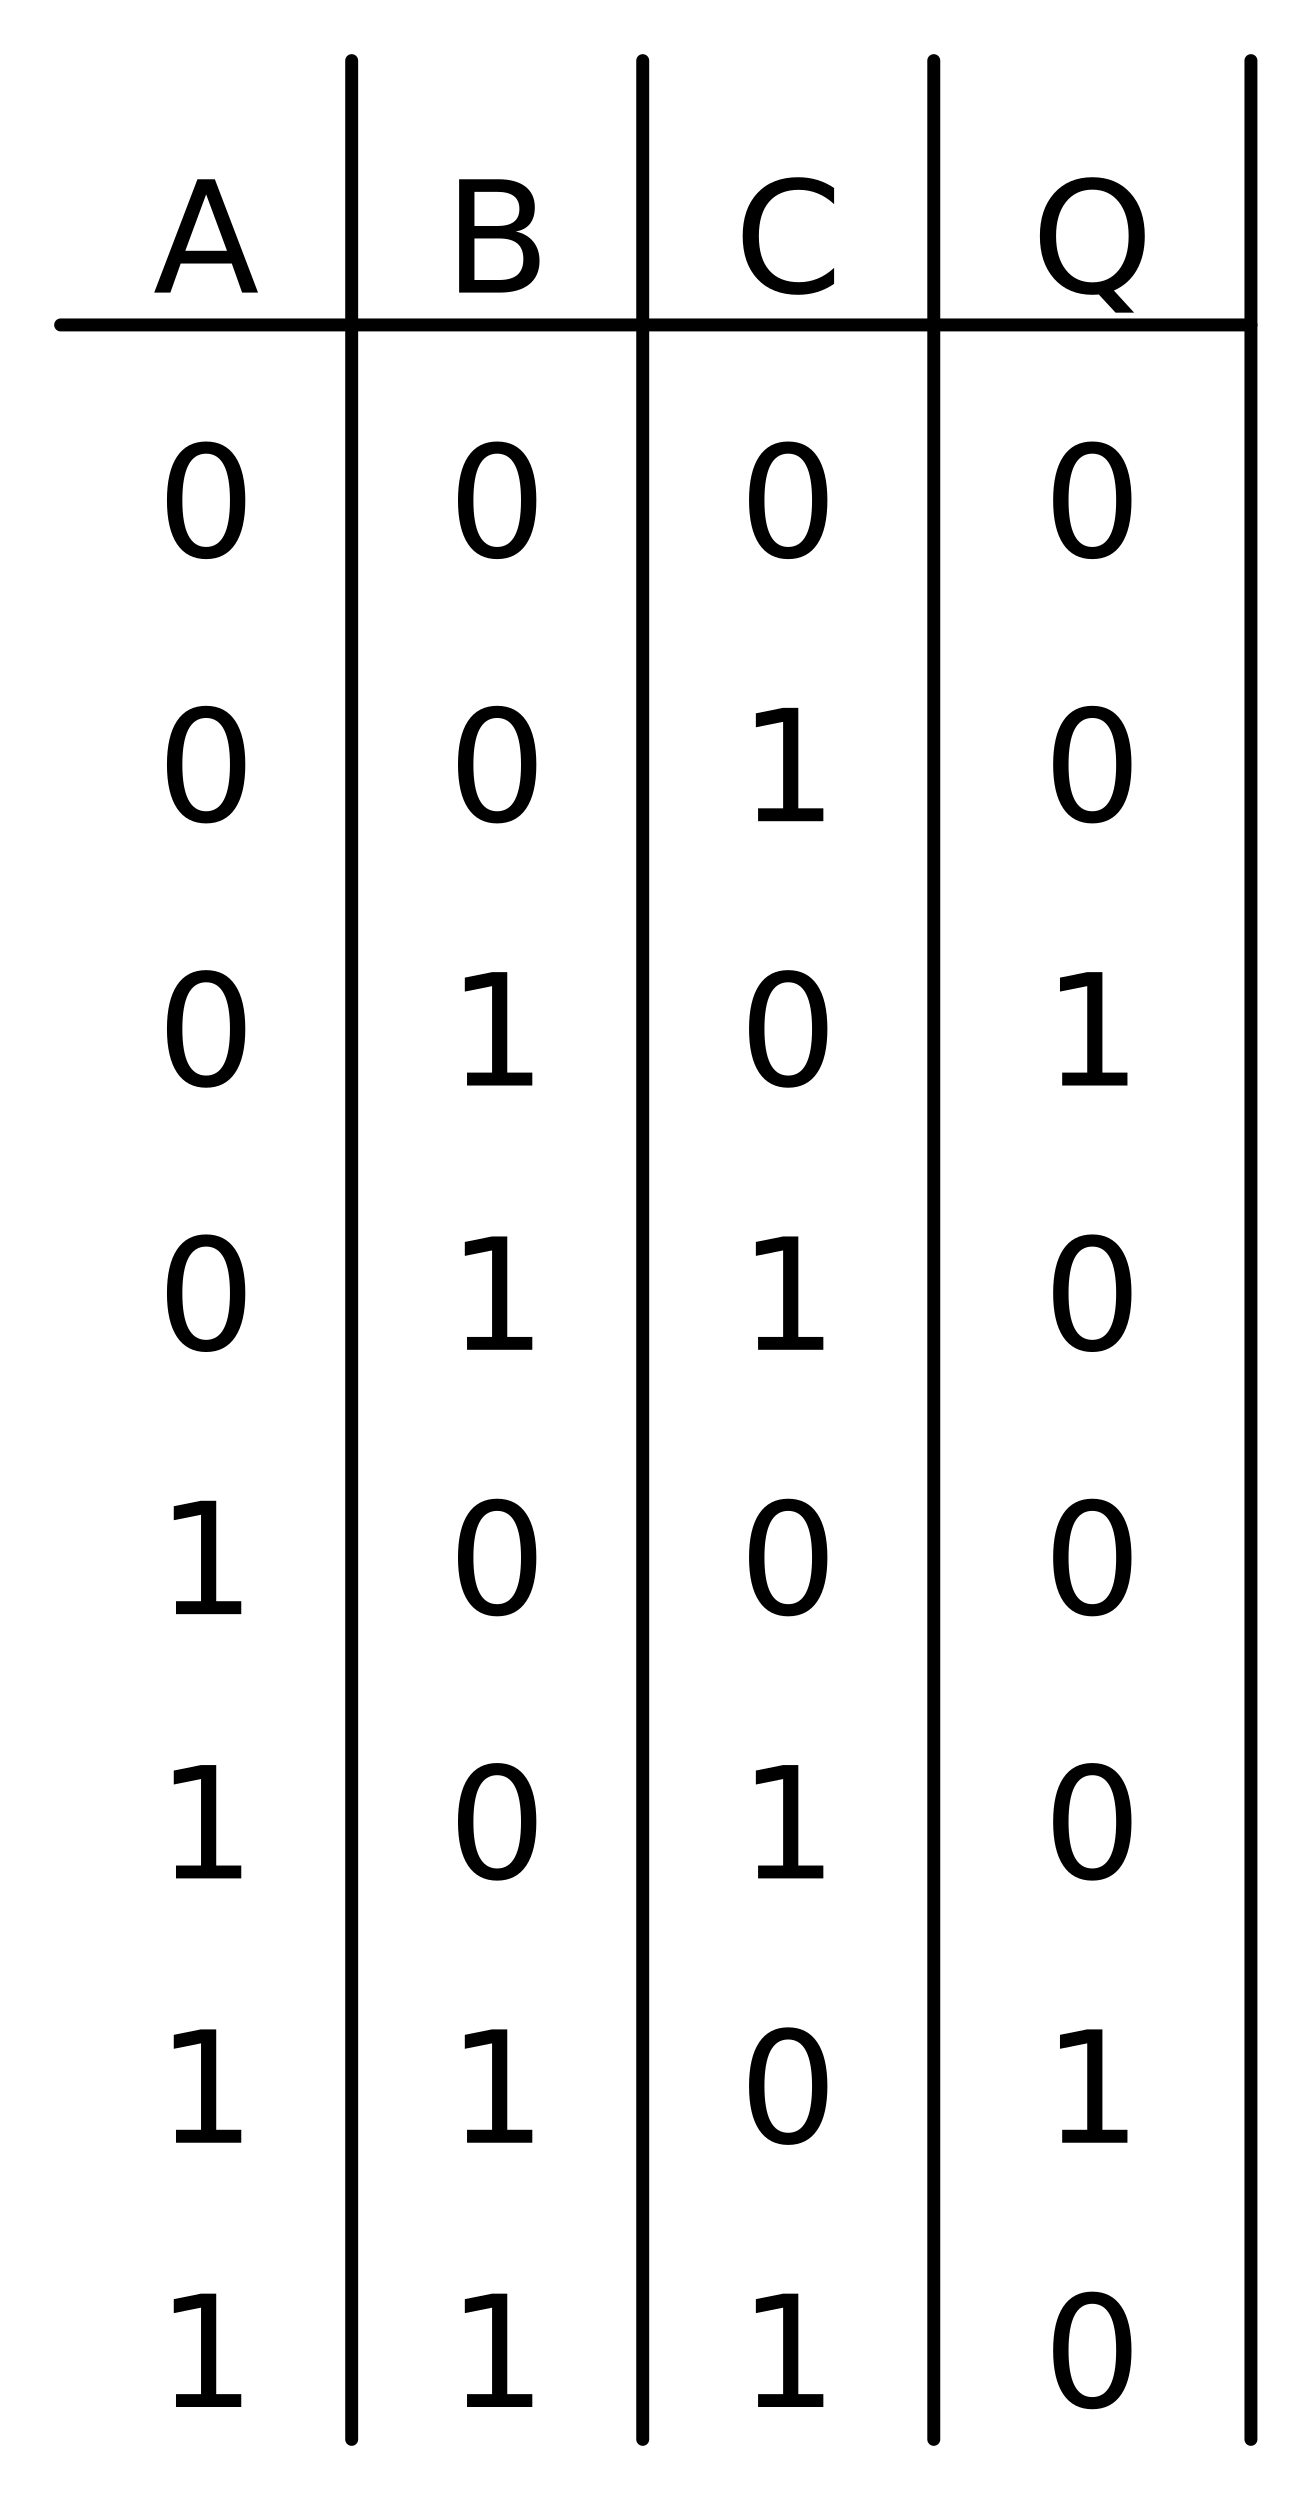
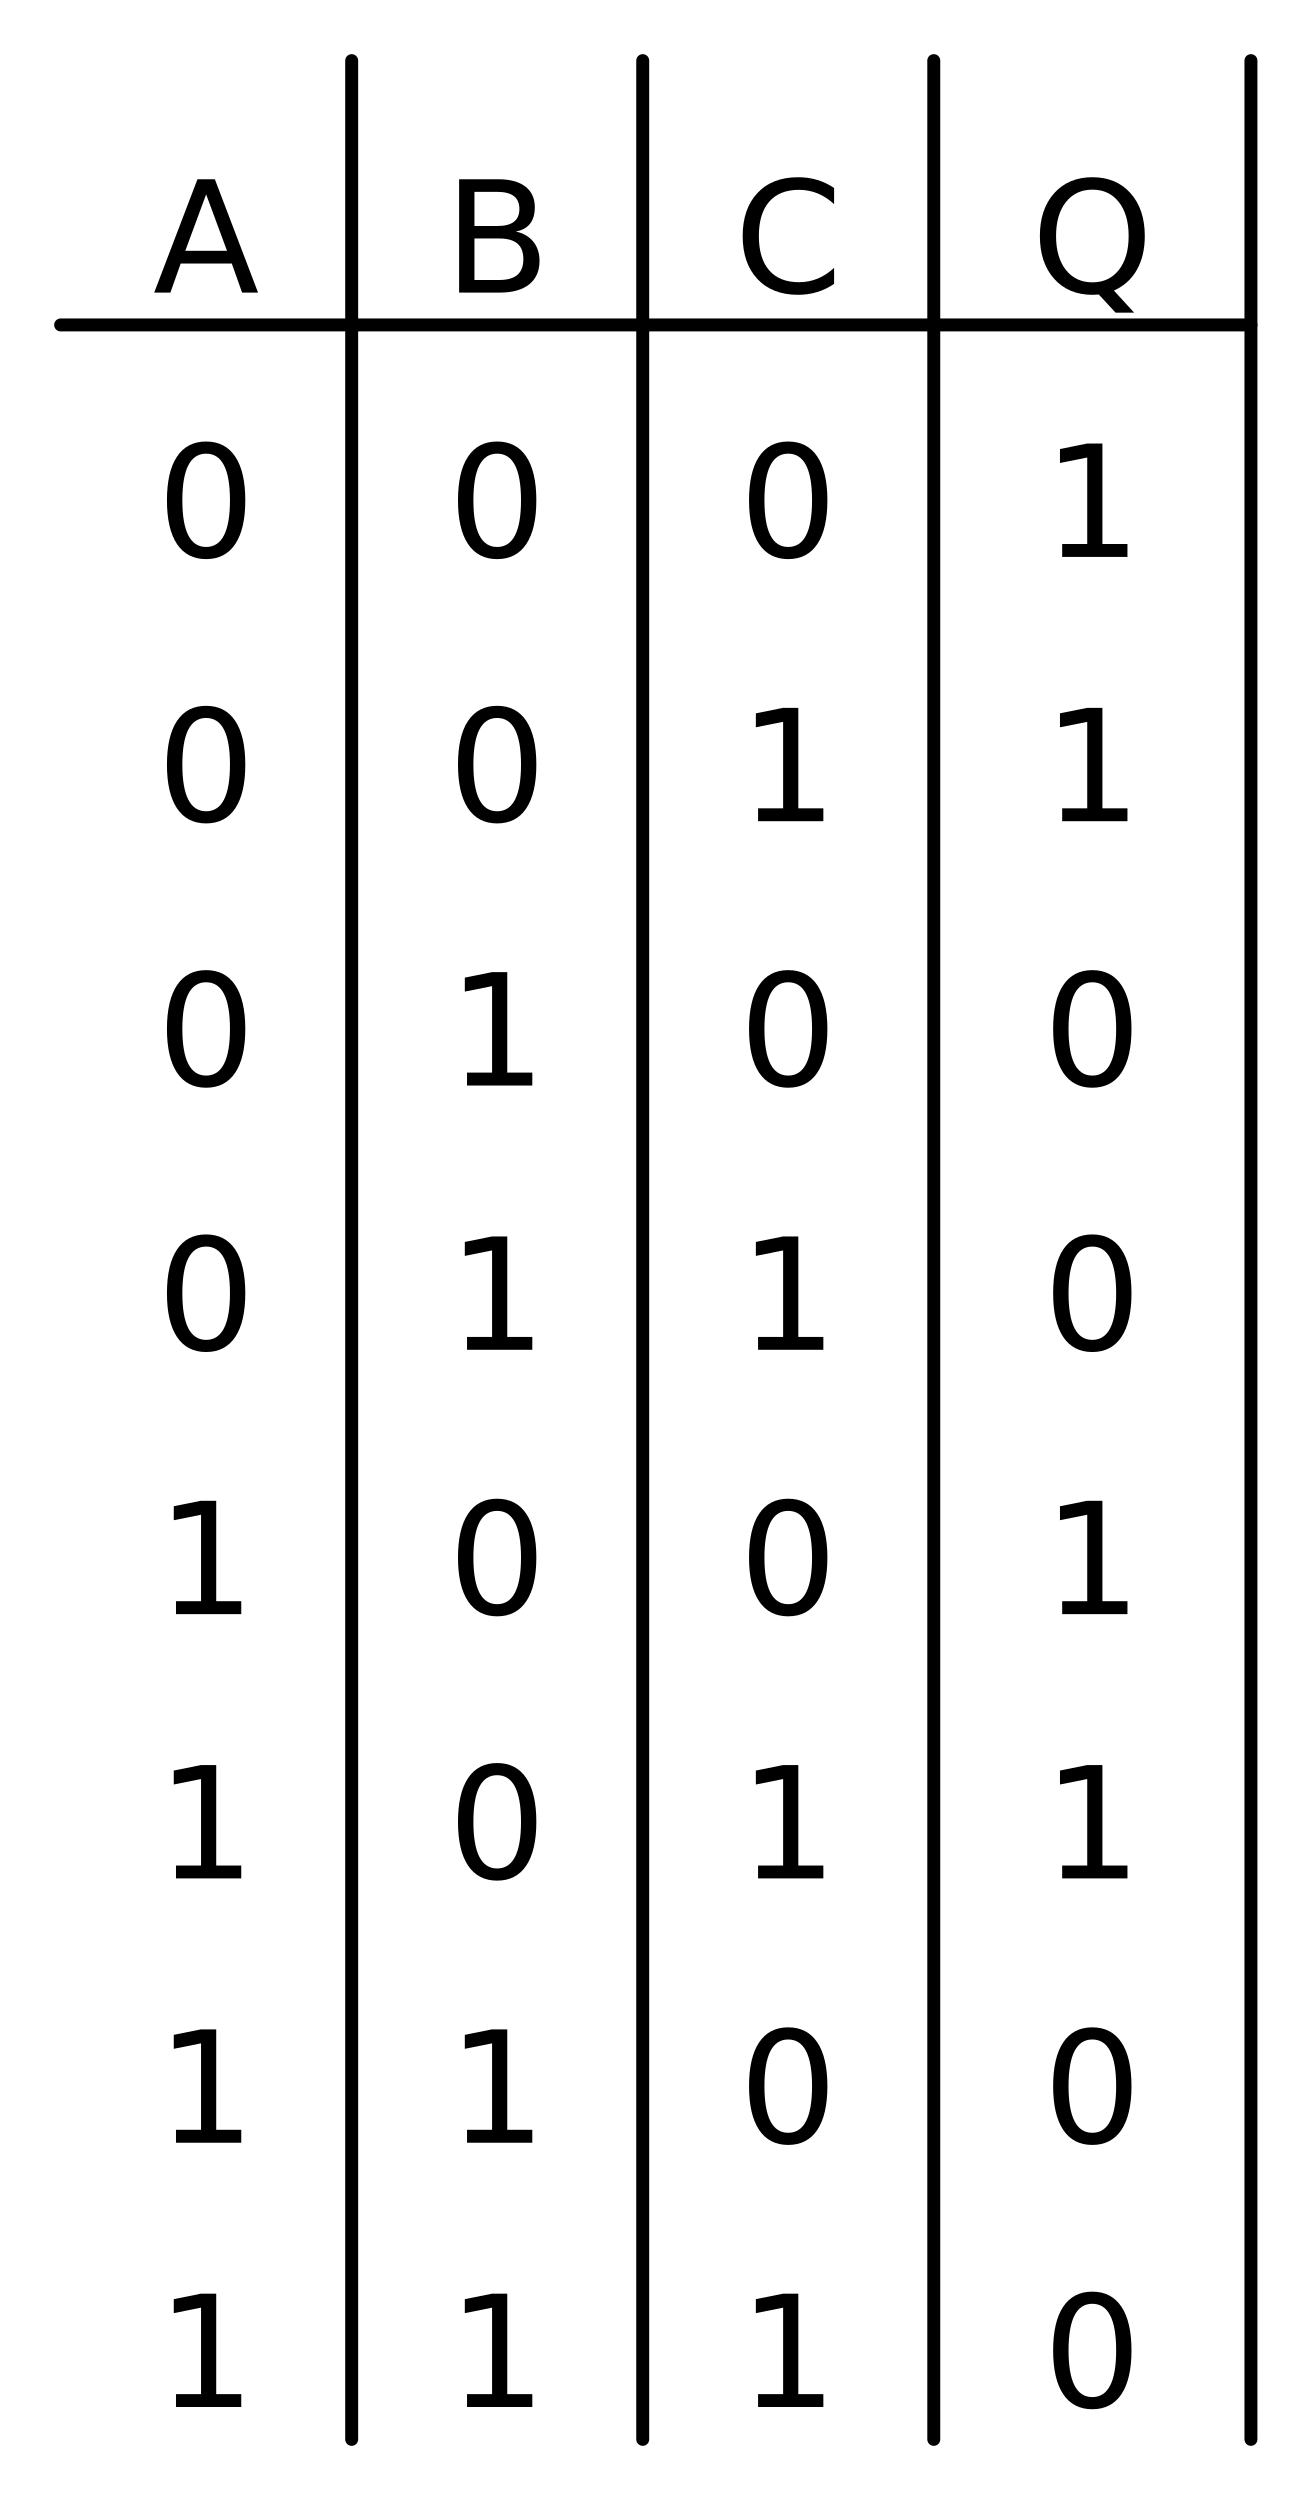
<svg xmlns="http://www.w3.org/2000/svg" xmlns:xlink="http://www.w3.org/1999/xlink" width="101.232pt" height="192.96pt" viewBox="0 0 101.232 192.96" version="1.1">
  <defs>
    <style type="text/css">*{stroke-linejoin: round; stroke-linecap: butt}</style>
  </defs>
  <g id="figure_1">
    <g id="patch_1">
      <path d="M 0 192.96  L 101.232 192.96  L 101.232 0  L 0 0  L 0 192.96  z " style="fill: none" />
    </g>
    <g id="axes_1">
      <g id="line2d_1">
-         <path d="M 27.144 4.68  L 27.144 188.28  " clip-path="url(#p5c5ebd7cc3)" style="fill: none; stroke: #000000; stroke-linecap: round" />
+         <path d="M 27.144 4.68  L 27.144 188.28  " clip-path="url(#p2a8271787d)" style="fill: none; stroke: #000000; stroke-linecap: round" />
      </g>
      <g id="line2d_2">
-         <path d="M 49.608 4.68  L 49.608 188.28  " clip-path="url(#p5c5ebd7cc3)" style="fill: none; stroke: #000000; stroke-linecap: round" />
+         <path d="M 49.608 4.68  L 49.608 188.28  " clip-path="url(#p2a8271787d)" style="fill: none; stroke: #000000; stroke-linecap: round" />
      </g>
      <g id="line2d_3">
-         <path d="M 72.072 4.68  L 72.072 188.28  " clip-path="url(#p5c5ebd7cc3)" style="fill: none; stroke: #000000; stroke-linecap: round" />
+         <path d="M 72.072 4.68  L 72.072 188.28  " clip-path="url(#p2a8271787d)" style="fill: none; stroke: #000000; stroke-linecap: round" />
      </g>
      <g id="line2d_4">
-         <path d="M 96.552 4.68  L 96.552 188.28  " clip-path="url(#p5c5ebd7cc3)" style="fill: none; stroke: #000000; stroke-linecap: round" />
+         <path d="M 96.552 4.68  L 96.552 188.28  " clip-path="url(#p2a8271787d)" style="fill: none; stroke: #000000; stroke-linecap: round" />
      </g>
      <g id="line2d_5">
-         <path d="M 4.68 25.08  L 96.552 25.08  " clip-path="url(#p5c5ebd7cc3)" style="fill: none; stroke: #000000; stroke-linecap: round" />
+         <path d="M 4.68 25.08  L 96.552 25.08  " clip-path="url(#p2a8271787d)" style="fill: none; stroke: #000000; stroke-linecap: round" />
      </g>
      <g id="text_1">
        <g transform="translate(11.80762 22.58438) scale(0.12 -0.12)">
          <defs>
            <path id="DejaVuSans-41" d="M 2188 4044  L 1331 1722  L 3047 1722  L 2188 4044  z M 1831 4666  L 2547 4666  L 4325 0  L 3669 0  L 3244 1197  L 1141 1197  L 716 0  L 50 0  L 1831 4666  z " transform="scale(0.015625)" />
          </defs>
          <use xlink:href="#DejaVuSans-41" />
        </g>
      </g>
      <g id="text_2">
        <g transform="translate(34.25944 22.58438) scale(0.12 -0.12)">
          <defs>
            <path id="DejaVuSans-42" d="M 1259 2228  L 1259 519  L 2272 519  Q 2781 519 3026 730  Q 3272 941 3272 1375  Q 3272 1813 3026 2020  Q 2781 2228 2272 2228  L 1259 2228  z M 1259 4147  L 1259 2741  L 2194 2741  Q 2656 2741 2882 2914  Q 3109 3088 3109 3444  Q 3109 3797 2882 3972  Q 2656 4147 2194 4147  L 1259 4147  z M 628 4666  L 2241 4666  Q 2963 4666 3353 4366  Q 3744 4066 3744 3513  Q 3744 3084 3544 2831  Q 3344 2578 2956 2516  Q 3422 2416 3680 2098  Q 3938 1781 3938 1306  Q 3938 681 3513 340  Q 3088 0 2303 0  L 628 0  L 628 4666  z " transform="scale(0.015625)" />
          </defs>
          <use xlink:href="#DejaVuSans-42" />
        </g>
      </g>
      <g id="text_3">
        <g transform="translate(56.65031 22.58438) scale(0.12 -0.12)">
          <defs>
            <path id="DejaVuSans-43" d="M 4122 4306  L 4122 3641  Q 3803 3938 3442 4084  Q 3081 4231 2675 4231  Q 1875 4231 1450 3742  Q 1025 3253 1025 2328  Q 1025 1406 1450 917  Q 1875 428 2675 428  Q 3081 428 3442 575  Q 3803 722 4122 1019  L 4122 359  Q 3791 134 3420 21  Q 3050 -91 2638 -91  Q 1578 -91 968 557  Q 359 1206 359 2328  Q 359 3453 968 4101  Q 1578 4750 2638 4750  Q 3056 4750 3426 4639  Q 3797 4528 4122 4306  z " transform="scale(0.015625)" />
          </defs>
          <use xlink:href="#DejaVuSans-43" />
        </g>
      </g>
      <g id="text_4">
        <g transform="translate(79.58888 22.58438) scale(0.12 -0.12)">
          <defs>
            <path id="DejaVuSans-51" d="M 2522 4238  Q 1834 4238 1429 3725  Q 1025 3213 1025 2328  Q 1025 1447 1429 934  Q 1834 422 2522 422  Q 3209 422 3611 934  Q 4013 1447 4013 2328  Q 4013 3213 3611 3725  Q 3209 4238 2522 4238  z M 3406 84  L 4238 -825  L 3475 -825  L 2784 -78  Q 2681 -84 2626 -87  Q 2572 -91 2522 -91  Q 1538 -91 948 567  Q 359 1225 359 2328  Q 359 3434 948 4092  Q 1538 4750 2522 4750  Q 3503 4750 4090 4092  Q 4678 3434 4678 2328  Q 4678 1516 4351 937  Q 4025 359 3406 84  z " transform="scale(0.015625)" />
          </defs>
          <use xlink:href="#DejaVuSans-51" />
        </g>
      </g>
      <g id="text_5">
        <g transform="translate(12.0945 42.98438) scale(0.12 -0.12)">
          <defs>
            <path id="DejaVuSans-30" d="M 2034 4250  Q 1547 4250 1301 3770  Q 1056 3291 1056 2328  Q 1056 1369 1301 889  Q 1547 409 2034 409  Q 2525 409 2770 889  Q 3016 1369 3016 2328  Q 3016 3291 2770 3770  Q 2525 4250 2034 4250  z M 2034 4750  Q 2819 4750 3233 4129  Q 3647 3509 3647 2328  Q 3647 1150 3233 529  Q 2819 -91 2034 -91  Q 1250 -91 836 529  Q 422 1150 422 2328  Q 422 3509 836 4129  Q 1250 4750 2034 4750  z " transform="scale(0.015625)" />
          </defs>
          <use xlink:href="#DejaVuSans-30" />
        </g>
      </g>
      <g id="text_6">
        <g transform="translate(34.5585 42.98438) scale(0.12 -0.12)">
          <use xlink:href="#DejaVuSans-30" />
        </g>
      </g>
      <g id="text_7">
        <g transform="translate(57.0225 42.98438) scale(0.12 -0.12)">
          <use xlink:href="#DejaVuSans-30" />
        </g>
      </g>
      <g id="text_8">
        <g transform="translate(80.4945 42.98438) scale(0.12 -0.12)">
-           <use xlink:href="#DejaVuSans-30" />
+           <defs>
+             <path id="DejaVuSans-31" d="M 794 531  L 1825 531  L 1825 4091  L 703 3866  L 703 4441  L 1819 4666  L 2450 4666  L 2450 531  L 3481 531  L 3481 0  L 794 0  L 794 531  z " transform="scale(0.015625)" />
+           </defs>
+           <use xlink:href="#DejaVuSans-31" />
        </g>
      </g>
      <g id="text_9">
        <g transform="translate(12.0945 63.38437) scale(0.12 -0.12)">
          <use xlink:href="#DejaVuSans-30" />
        </g>
      </g>
      <g id="text_10">
        <g transform="translate(34.5585 63.38437) scale(0.12 -0.12)">
          <use xlink:href="#DejaVuSans-30" />
        </g>
      </g>
      <g id="text_11">
        <g transform="translate(57.0225 63.38437) scale(0.12 -0.12)">
-           <defs>
-             <path id="DejaVuSans-31" d="M 794 531  L 1825 531  L 1825 4091  L 703 3866  L 703 4441  L 1819 4666  L 2450 4666  L 2450 531  L 3481 531  L 3481 0  L 794 0  L 794 531  z " transform="scale(0.015625)" />
-           </defs>
          <use xlink:href="#DejaVuSans-31" />
        </g>
      </g>
      <g id="text_12">
        <g transform="translate(80.4945 63.38437) scale(0.12 -0.12)">
-           <use xlink:href="#DejaVuSans-30" />
+           <use xlink:href="#DejaVuSans-31" />
        </g>
      </g>
      <g id="text_13">
        <g transform="translate(12.0945 83.78437) scale(0.12 -0.12)">
          <use xlink:href="#DejaVuSans-30" />
        </g>
      </g>
      <g id="text_14">
        <g transform="translate(34.5585 83.78437) scale(0.12 -0.12)">
          <use xlink:href="#DejaVuSans-31" />
        </g>
      </g>
      <g id="text_15">
        <g transform="translate(57.0225 83.78437) scale(0.12 -0.12)">
          <use xlink:href="#DejaVuSans-30" />
        </g>
      </g>
      <g id="text_16">
        <g transform="translate(80.4945 83.78437) scale(0.12 -0.12)">
-           <use xlink:href="#DejaVuSans-31" />
+           <use xlink:href="#DejaVuSans-30" />
        </g>
      </g>
      <g id="text_17">
        <g transform="translate(12.0945 104.1844) scale(0.12 -0.12)">
          <use xlink:href="#DejaVuSans-30" />
        </g>
      </g>
      <g id="text_18">
        <g transform="translate(34.5585 104.1844) scale(0.12 -0.12)">
          <use xlink:href="#DejaVuSans-31" />
        </g>
      </g>
      <g id="text_19">
        <g transform="translate(57.0225 104.1844) scale(0.12 -0.12)">
          <use xlink:href="#DejaVuSans-31" />
        </g>
      </g>
      <g id="text_20">
        <g transform="translate(80.4945 104.1844) scale(0.12 -0.12)">
          <use xlink:href="#DejaVuSans-30" />
        </g>
      </g>
      <g id="text_21">
        <g transform="translate(12.0945 124.5844) scale(0.12 -0.12)">
          <use xlink:href="#DejaVuSans-31" />
        </g>
      </g>
      <g id="text_22">
        <g transform="translate(34.5585 124.5844) scale(0.12 -0.12)">
          <use xlink:href="#DejaVuSans-30" />
        </g>
      </g>
      <g id="text_23">
        <g transform="translate(57.0225 124.5844) scale(0.12 -0.12)">
          <use xlink:href="#DejaVuSans-30" />
        </g>
      </g>
      <g id="text_24">
        <g transform="translate(80.4945 124.5844) scale(0.12 -0.12)">
-           <use xlink:href="#DejaVuSans-30" />
+           <use xlink:href="#DejaVuSans-31" />
        </g>
      </g>
      <g id="text_25">
        <g transform="translate(12.0945 144.9844) scale(0.12 -0.12)">
          <use xlink:href="#DejaVuSans-31" />
        </g>
      </g>
      <g id="text_26">
        <g transform="translate(34.5585 144.9844) scale(0.12 -0.12)">
          <use xlink:href="#DejaVuSans-30" />
        </g>
      </g>
      <g id="text_27">
        <g transform="translate(57.0225 144.9844) scale(0.12 -0.12)">
          <use xlink:href="#DejaVuSans-31" />
        </g>
      </g>
      <g id="text_28">
        <g transform="translate(80.4945 144.9844) scale(0.12 -0.12)">
-           <use xlink:href="#DejaVuSans-30" />
+           <use xlink:href="#DejaVuSans-31" />
        </g>
      </g>
      <g id="text_29">
        <g transform="translate(12.0945 165.3844) scale(0.12 -0.12)">
          <use xlink:href="#DejaVuSans-31" />
        </g>
      </g>
      <g id="text_30">
        <g transform="translate(34.5585 165.3844) scale(0.12 -0.12)">
          <use xlink:href="#DejaVuSans-31" />
        </g>
      </g>
      <g id="text_31">
        <g transform="translate(57.0225 165.3844) scale(0.12 -0.12)">
          <use xlink:href="#DejaVuSans-30" />
        </g>
      </g>
      <g id="text_32">
        <g transform="translate(80.4945 165.3844) scale(0.12 -0.12)">
-           <use xlink:href="#DejaVuSans-31" />
+           <use xlink:href="#DejaVuSans-30" />
        </g>
      </g>
      <g id="text_33">
        <g transform="translate(12.0945 185.7844) scale(0.12 -0.12)">
          <use xlink:href="#DejaVuSans-31" />
        </g>
      </g>
      <g id="text_34">
        <g transform="translate(34.5585 185.7844) scale(0.12 -0.12)">
          <use xlink:href="#DejaVuSans-31" />
        </g>
      </g>
      <g id="text_35">
        <g transform="translate(57.0225 185.7844) scale(0.12 -0.12)">
          <use xlink:href="#DejaVuSans-31" />
        </g>
      </g>
      <g id="text_36">
        <g transform="translate(80.4945 185.7844) scale(0.12 -0.12)">
          <use xlink:href="#DejaVuSans-30" />
        </g>
      </g>
    </g>
  </g>
  <defs>
-     <clipPath id="p5c5ebd7cc3">
+     <clipPath id="p2a8271787d">
      <rect x="0" y="0" width="101.232" height="192.96" />
    </clipPath>
  </defs>
</svg>
